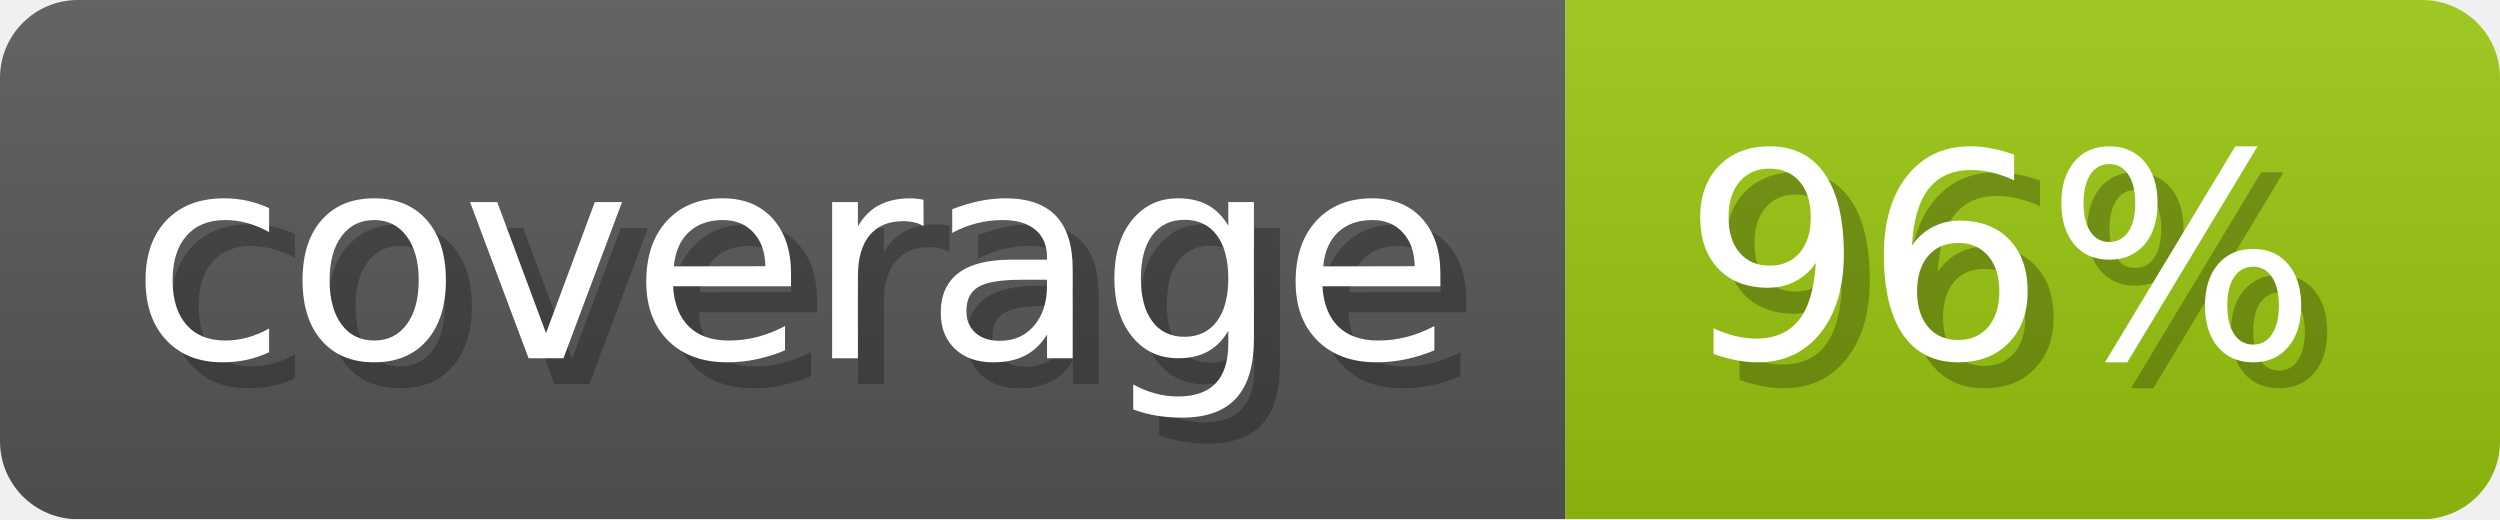
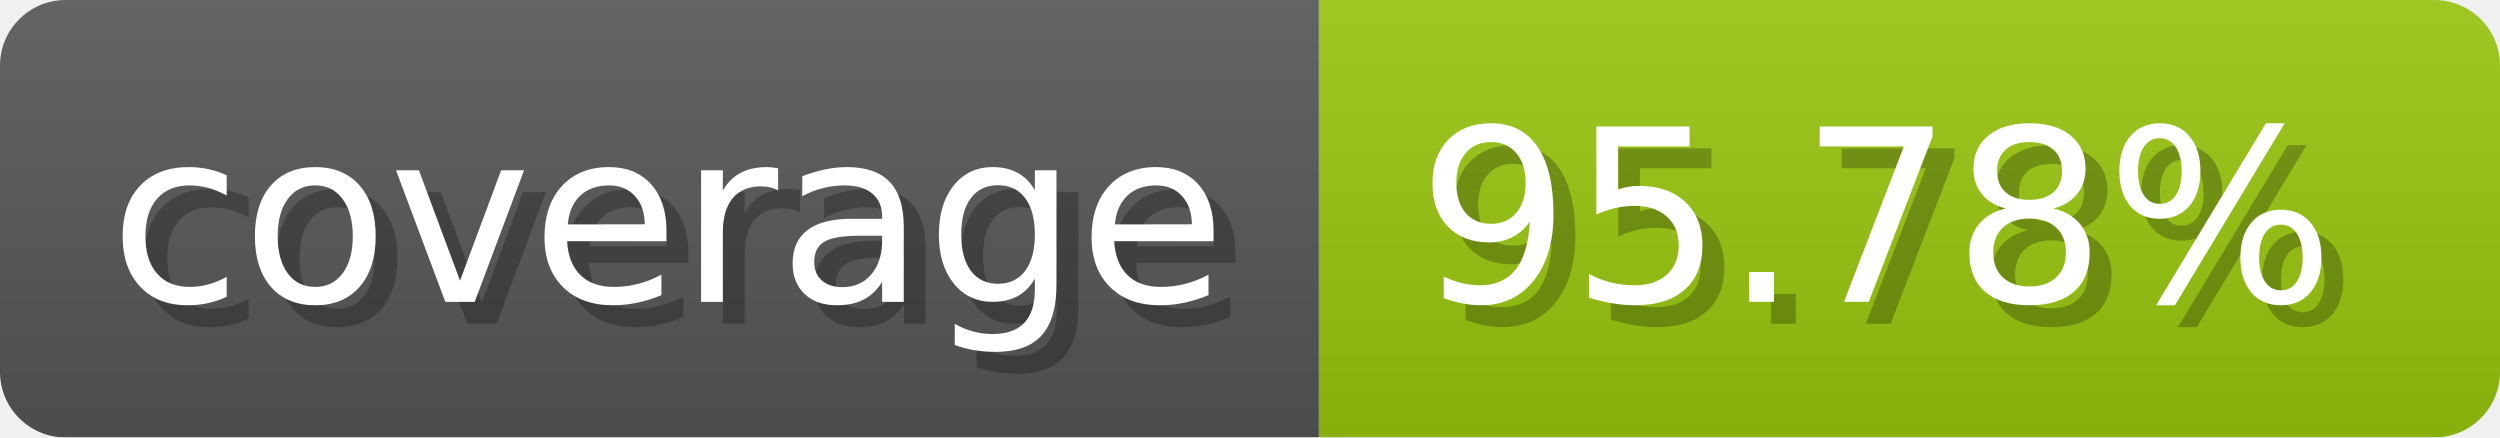
- <svg xmlns="http://www.w3.org/2000/svg" width="96.3" height="20" viewBox="0 0 963 200" role="img" aria-label="coverage: 96%">
-   <linearGradient id="MRQNE" x2="0" y2="100%">
+ <svg xmlns="http://www.w3.org/2000/svg" width="114.3" height="20" viewBox="0 0 1143 200" role="img" aria-label="coverage: 95.78%">
+   <linearGradient id="EJTaK" x2="0" y2="100%">
    <stop offset="0" stop-opacity=".1" stop-color="#EEE" />
    <stop offset="1" stop-opacity=".1" />
  </linearGradient>
-   <mask id="FwUrA">
-     <rect width="963" height="200" rx="30" fill="#FFF" />
+   <mask id="TMHhG">
+     <rect width="1143" height="200" rx="30" fill="#FFF" />
  </mask>
-   <g mask="url(#FwUrA)">
+   <g mask="url(#TMHhG)">
    <rect width="603" height="200" fill="#555" />
-     <rect width="360" height="200" fill="#97c40f" x="603" />
-     <rect width="963" height="200" fill="url(#MRQNE)" />
+     <rect width="540" height="200" fill="#97c40f" x="603" />
+     <rect width="1143" height="200" fill="url(#EJTaK)" />
  </g>
  <g aria-hidden="true" fill="#fff" text-anchor="start" font-family="Verdana,DejaVu Sans,sans-serif" font-size="110">
    <text x="60" y="148" textLength="503" fill="#000" opacity="0.25">coverage</text>
    <text x="50" y="138" textLength="503">coverage</text>
-     <text x="658" y="148" textLength="260" fill="#000" opacity="0.25">96%</text>
-     <text x="648" y="138" textLength="260">96%</text>
+     <text x="658" y="148" textLength="440" fill="#000" opacity="0.25">95.78%</text>
+     <text x="648" y="138" textLength="440">95.78%</text>
  </g>
</svg>
